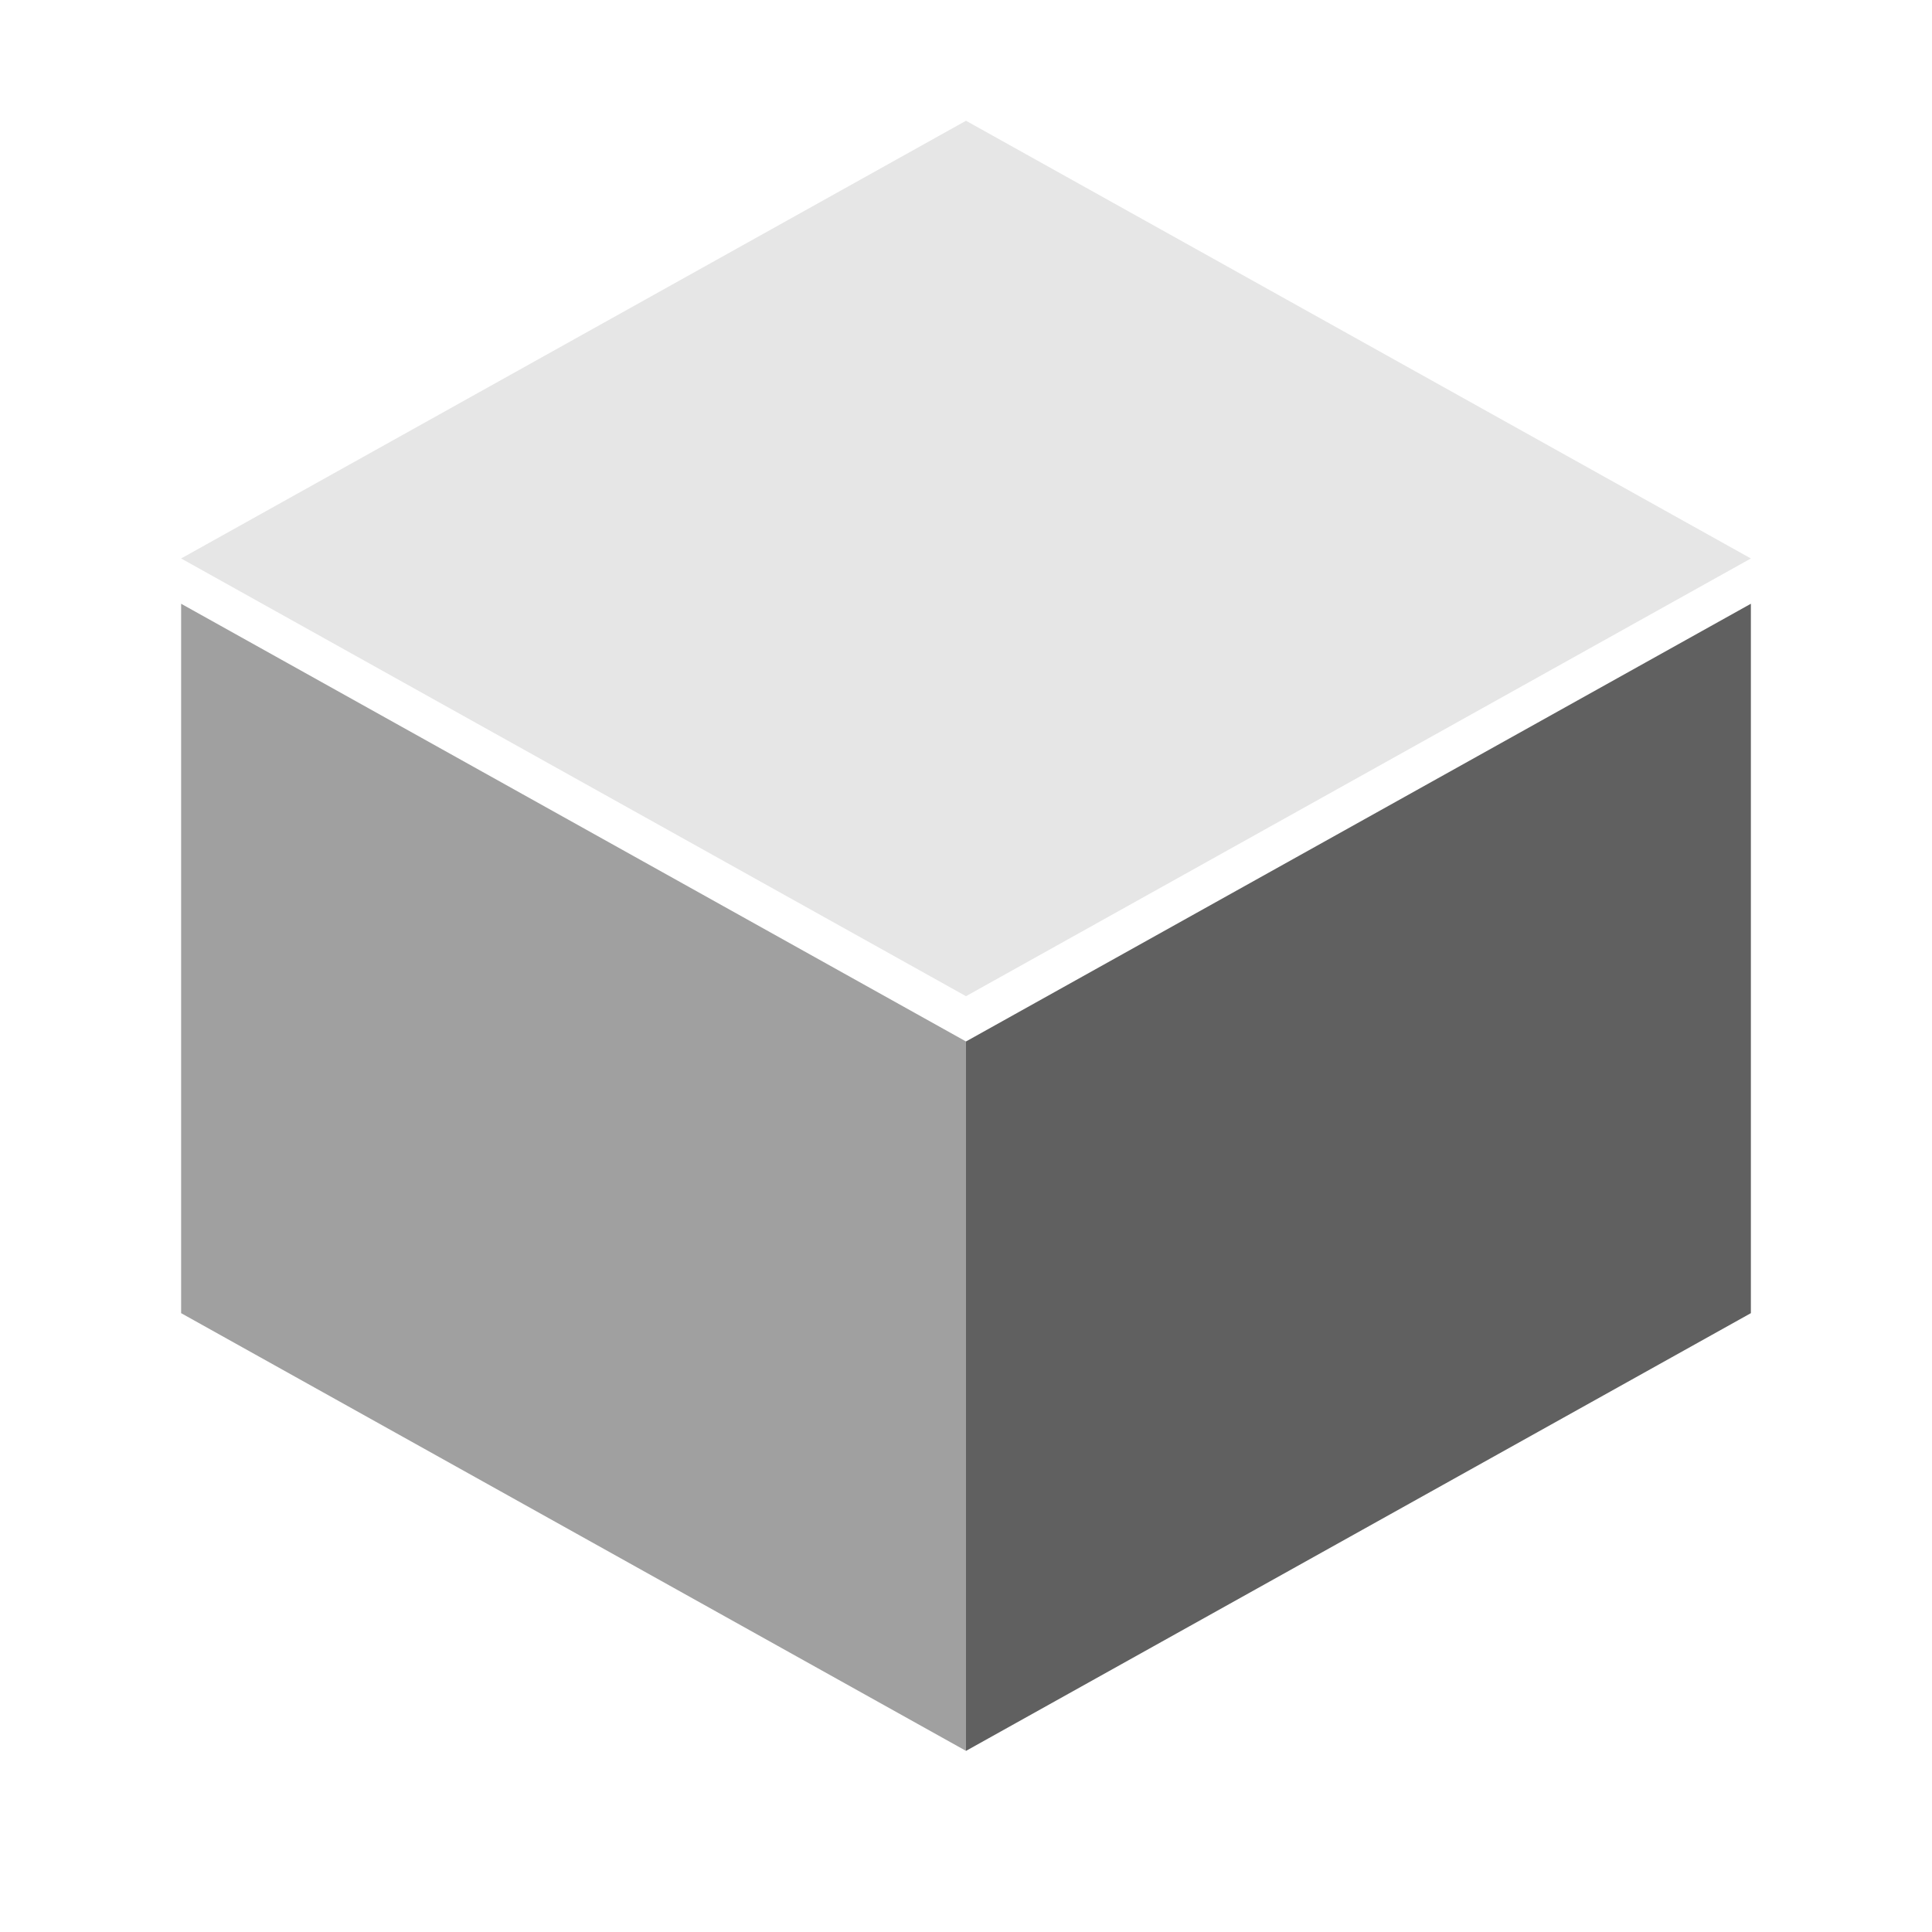
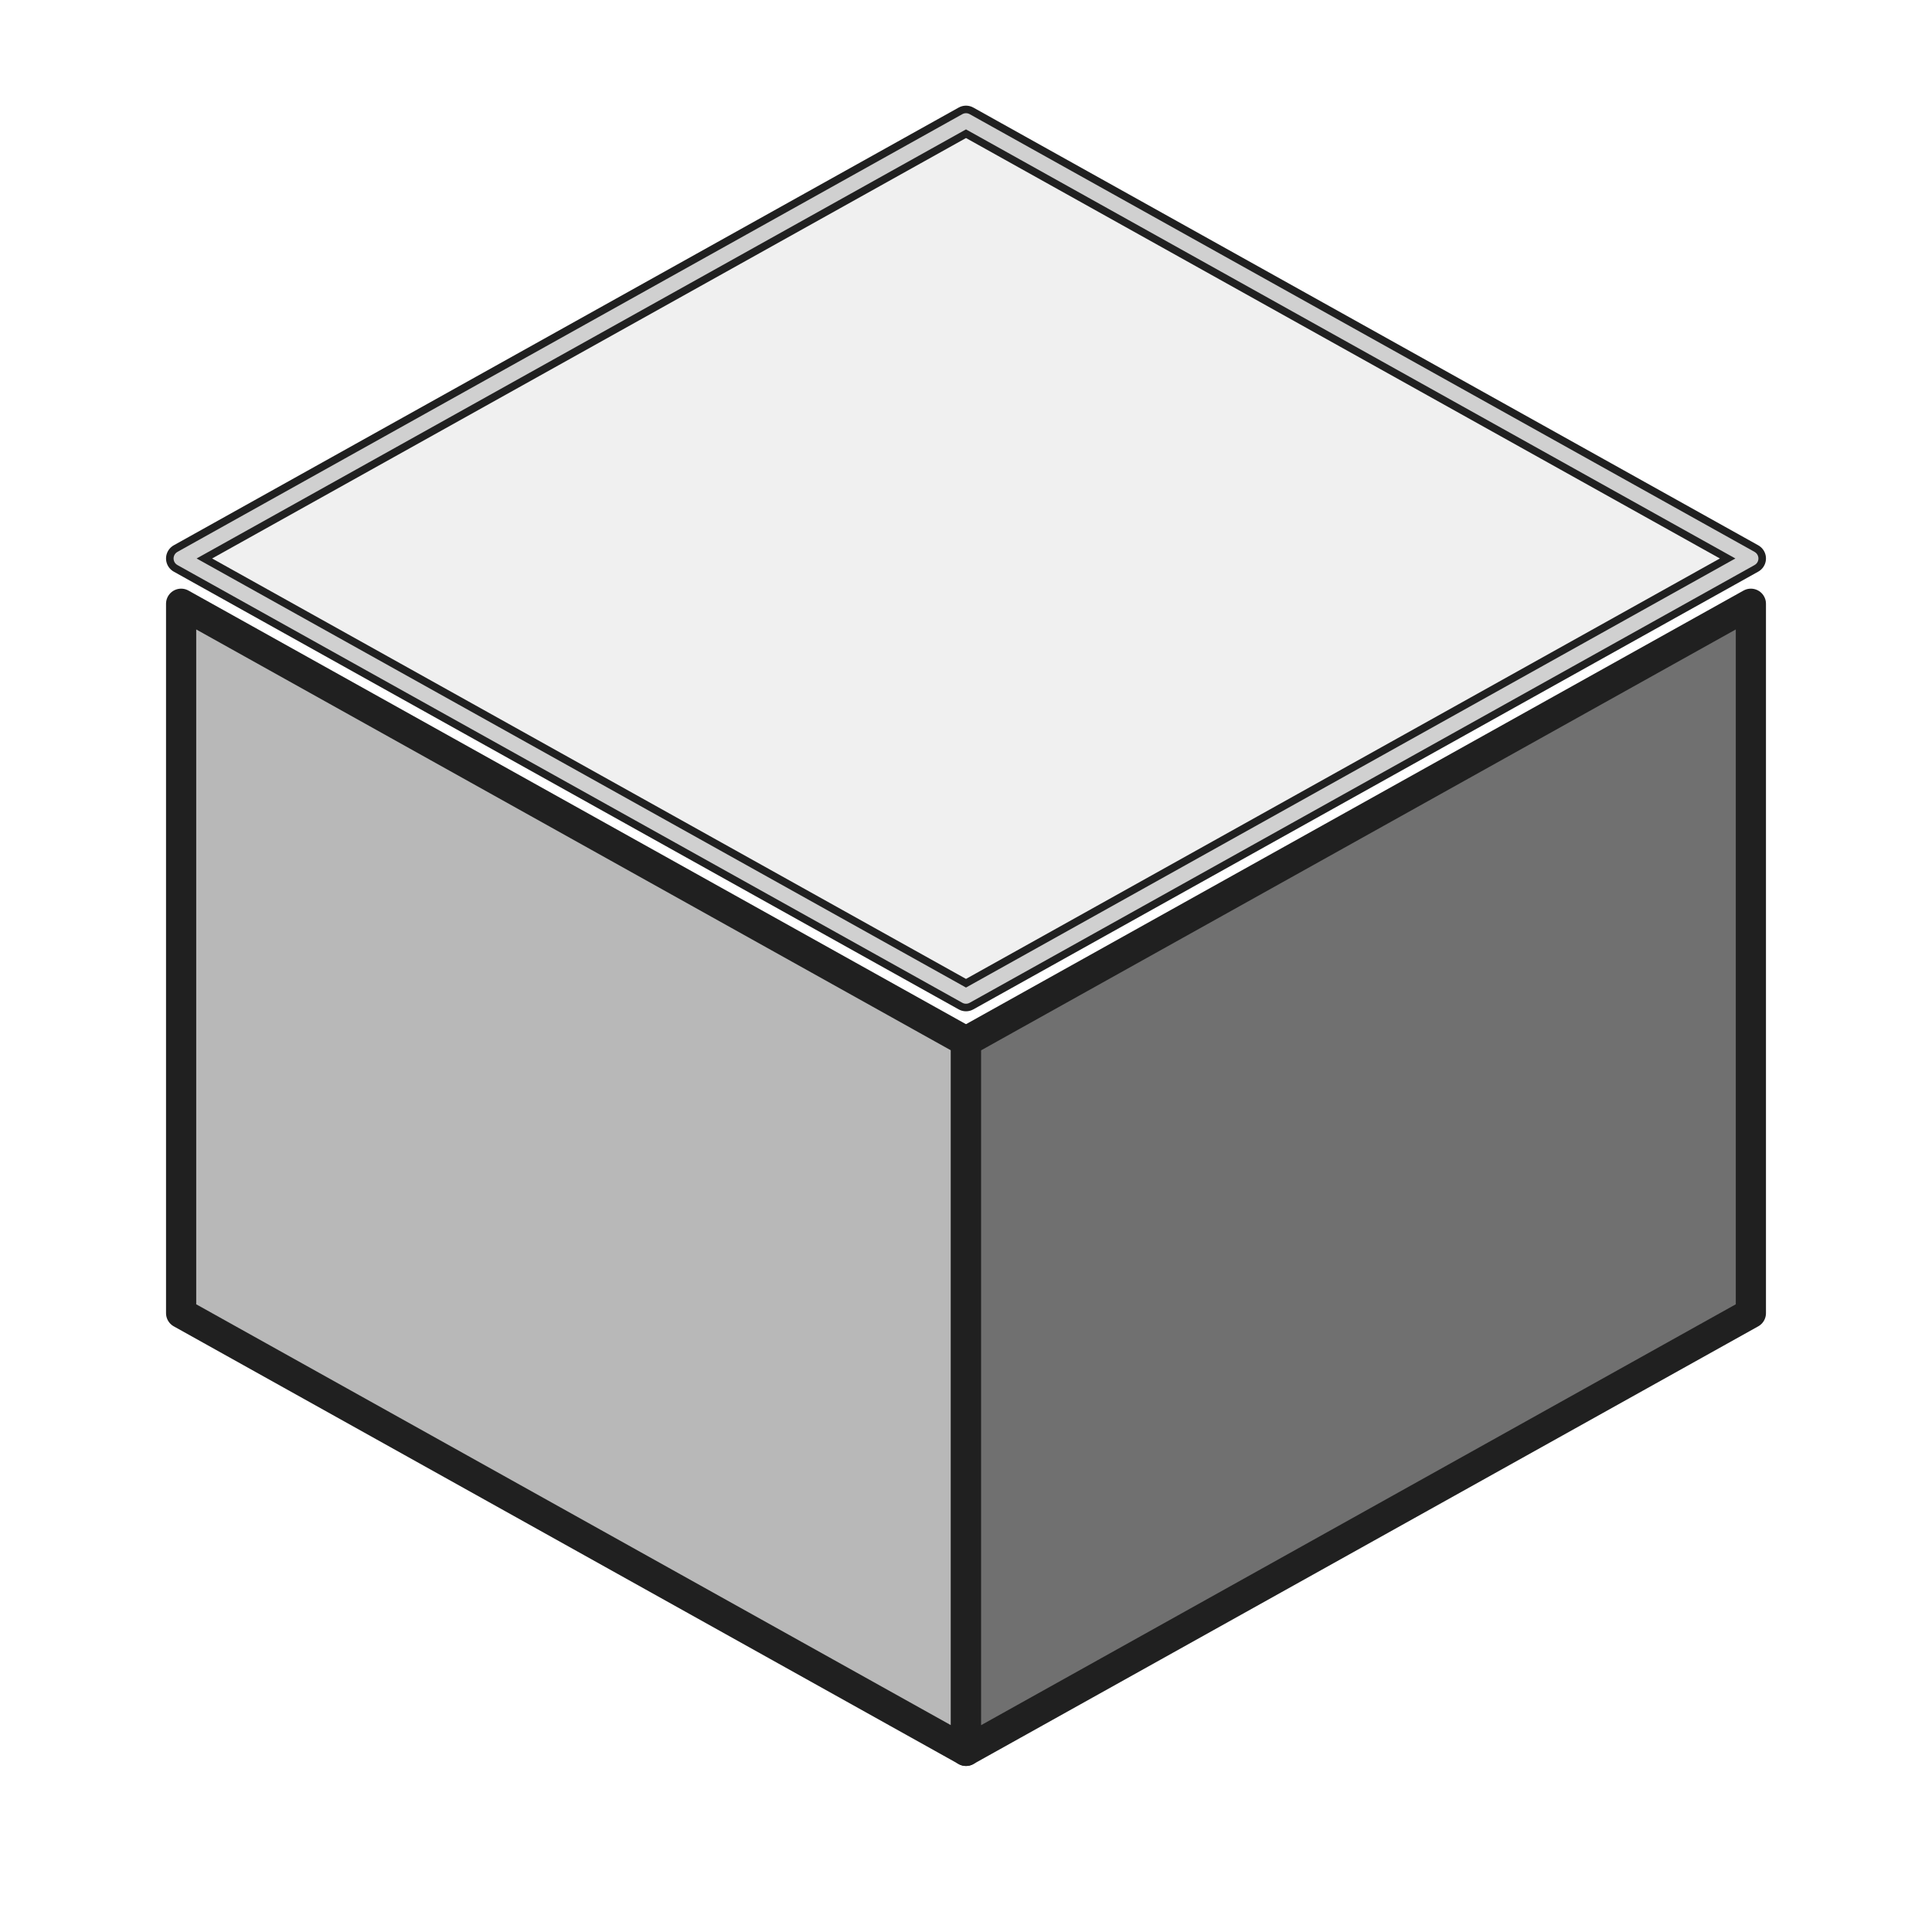
<svg xmlns="http://www.w3.org/2000/svg" width="128" height="128" viewBox="0 0 128 128">
-   <path d="M64 8 116 37 64 66 12 37z" fill="#e6e6e6" />
-   <path d="M12 40 64 69v47L12 87z" fill="#a0a0a0" />
-   <path d="M64 69 116 40v47L64 116z" fill="#606060" />
+   <g stroke="#202020" stroke-width="2" stroke-linejoin="round">
+     <path d="M64 8 116 37 64 66 12 37z" fill="#f0f0f0" />
+     <path d="M12 40 64 69v47L12 87z" fill="#b8b8b8" />
+     <path d="M64 69 116 40v47L64 116z" fill="#707070" />
+     <path d="M64 8 116 37 64 66 12 37z" fill="none" stroke="#d0d0d0" stroke-width="1" />
+   </g>
</svg>
